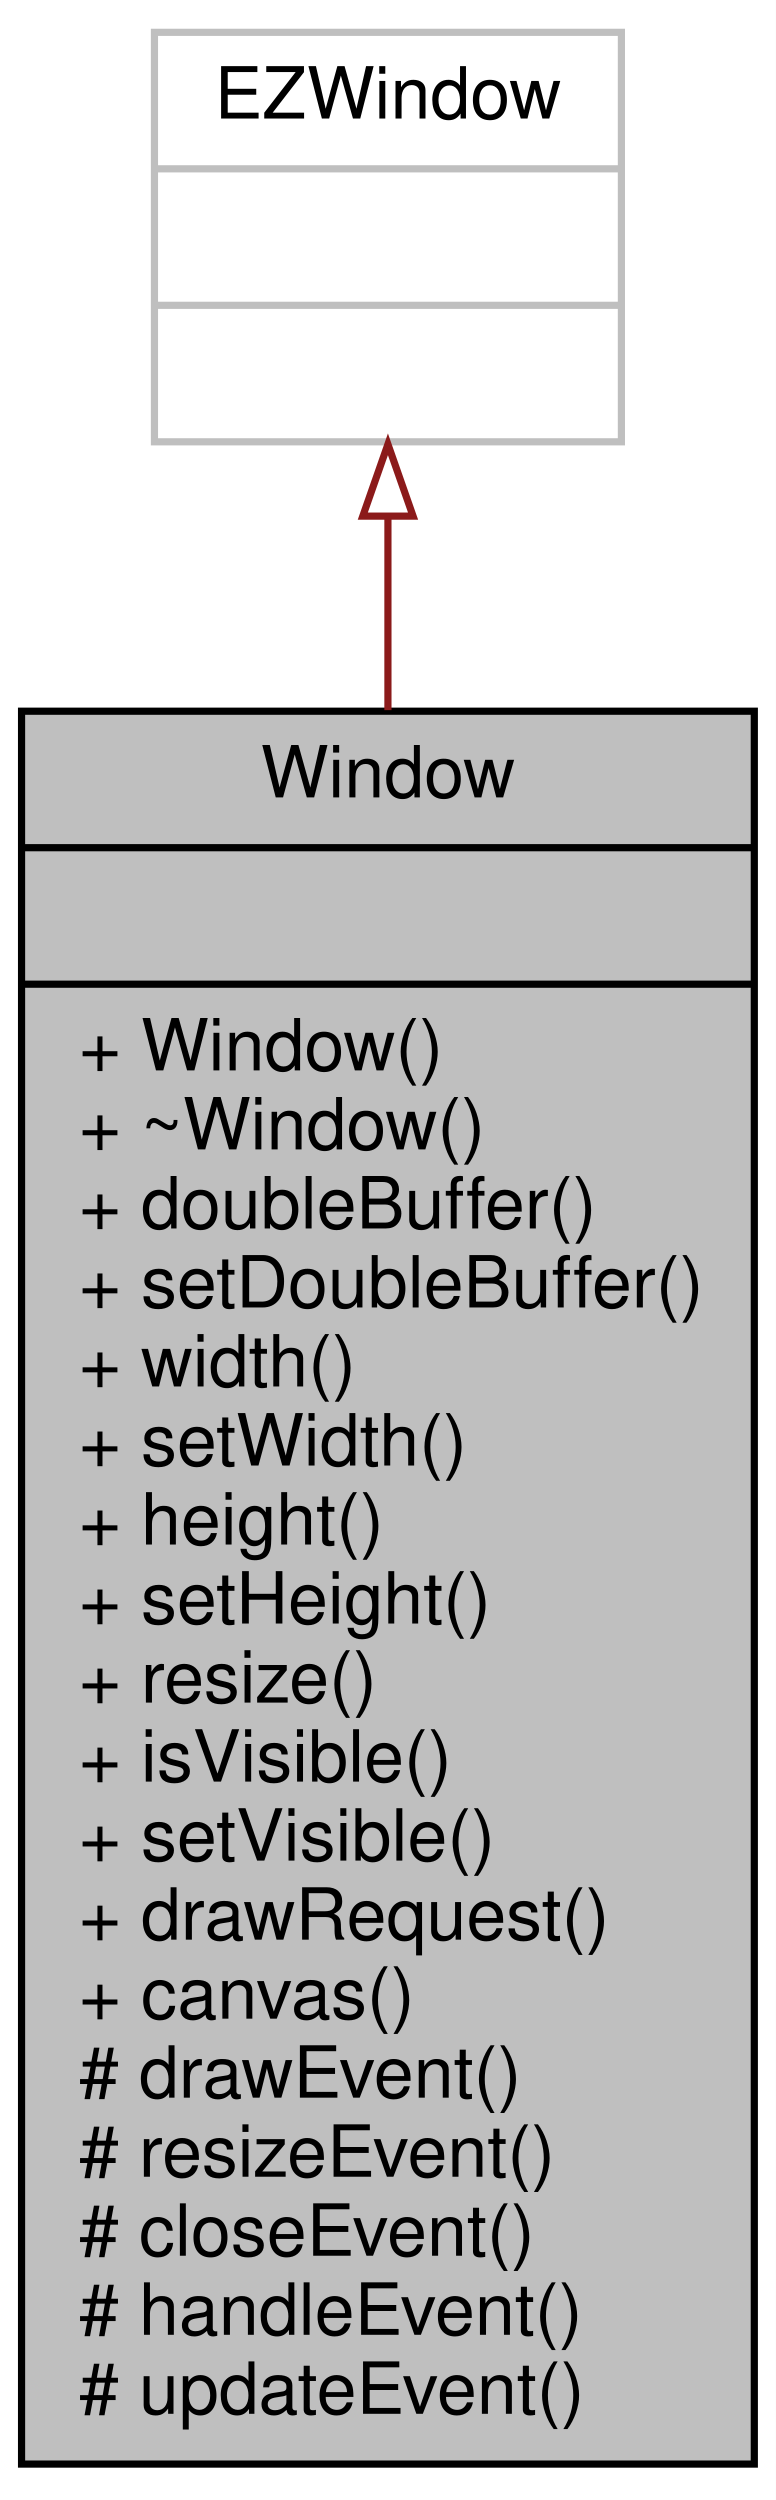
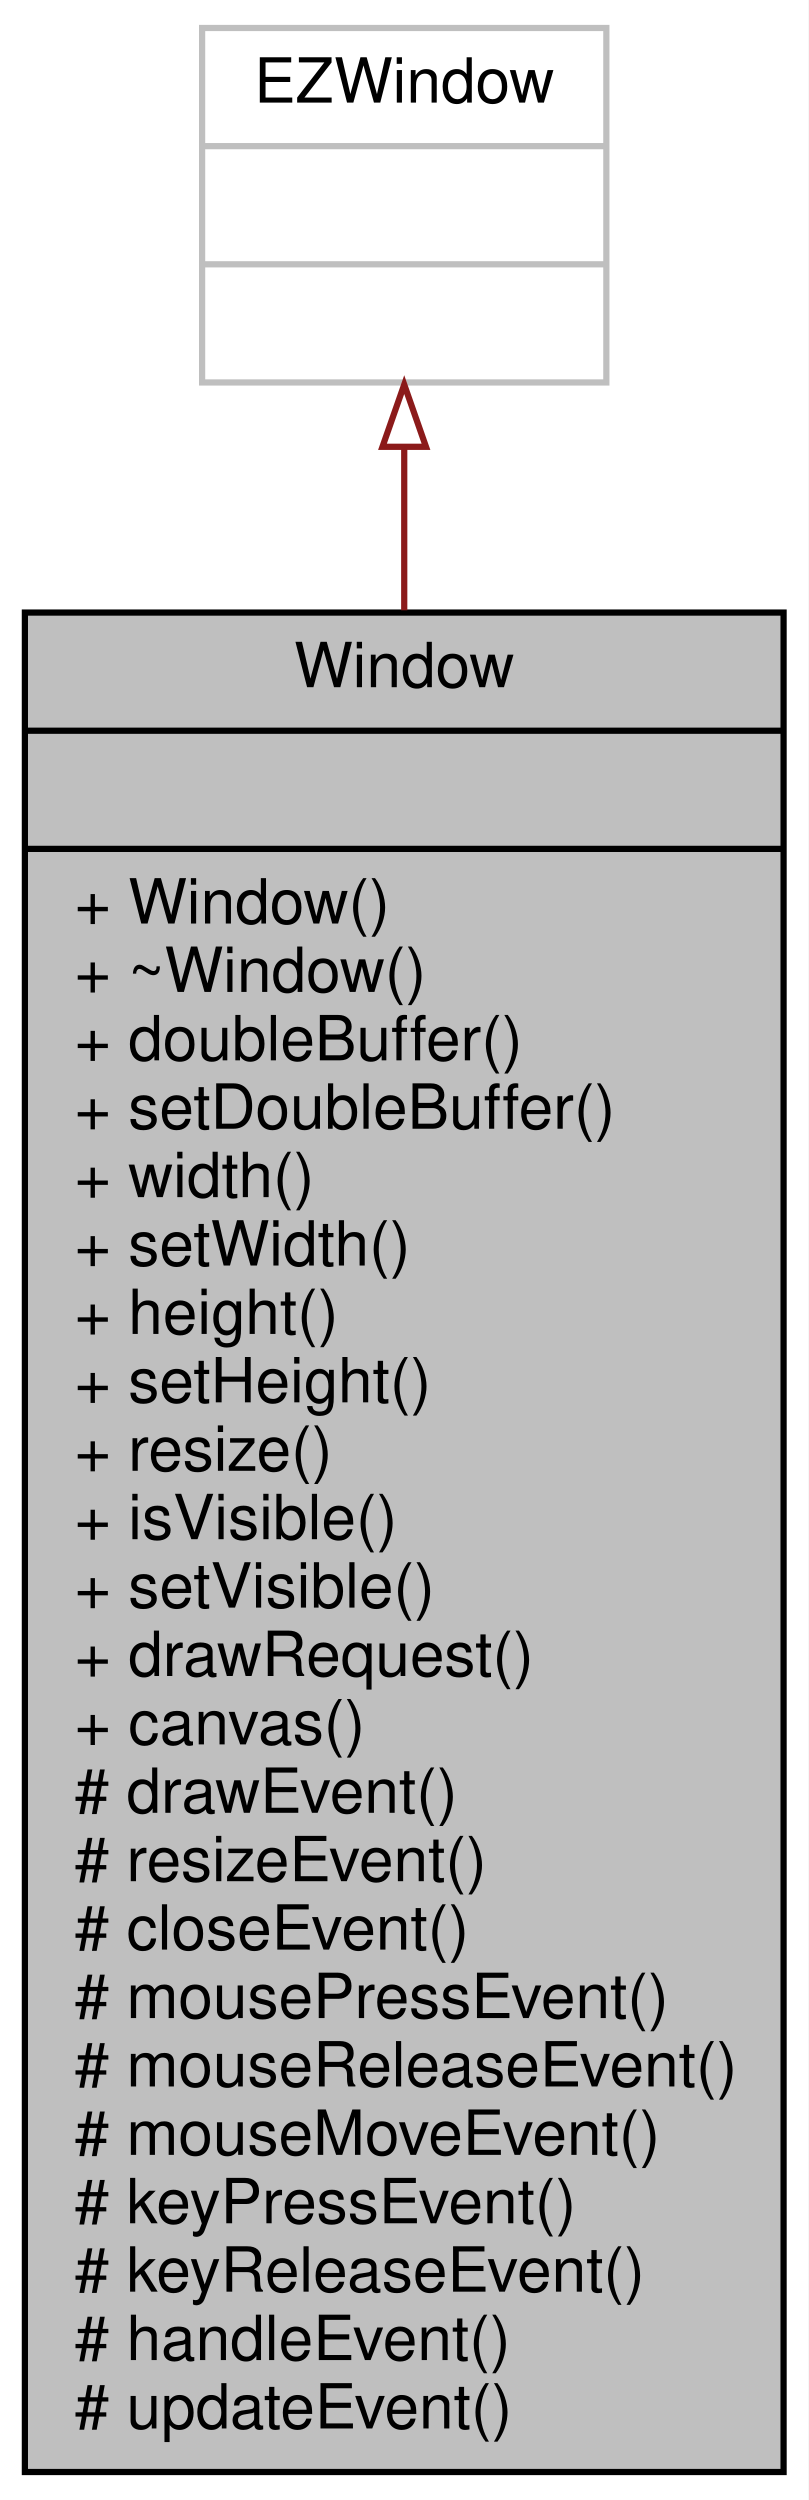
- <svg xmlns="http://www.w3.org/2000/svg" width="108pt" height="348pt" viewBox="0.00 0.00 108.00 348.00">
-   <g id="graph0" class="graph" transform="scale(1 1) rotate(0) translate(4 344)">
-     <polygon fill="white" stroke="none" points="-4,4 -4,-344 104,-344 104,4 -4,4" />
+ <svg xmlns="http://www.w3.org/2000/svg" width="130pt" height="402pt" viewBox="0.00 0.00 130.00 402.00">
+   <g id="graph0" class="graph" transform="scale(1 1) rotate(0) translate(4 398)">
+     <polygon fill="white" stroke="none" points="-4,4 -4,-398 126,-398 126,4 -4,4" />
    <g id="node1" class="node">
-       <polygon fill="#bfbfbf" stroke="black" points="-1,-1 -1,-245 101,-245 101,-1 -1,-1" />
-       <text text-anchor="middle" x="50" y="-233" font-family="Helvetica,sans-Serif" font-size="10.00">Window</text>
-       <polyline fill="none" stroke="black" points="-1,-226 101,-226 " />
-       <text text-anchor="middle" x="50" y="-214" font-family="Helvetica,sans-Serif" font-size="10.00"> </text>
-       <polyline fill="none" stroke="black" points="-1,-207 101,-207 " />
-       <text text-anchor="start" x="7" y="-195" font-family="Helvetica,sans-Serif" font-size="10.00">+ Window()</text>
-       <text text-anchor="start" x="7" y="-184" font-family="Helvetica,sans-Serif" font-size="10.00">+ ~Window()</text>
-       <text text-anchor="start" x="7" y="-173" font-family="Helvetica,sans-Serif" font-size="10.00">+ doubleBuffer()</text>
-       <text text-anchor="start" x="7" y="-162" font-family="Helvetica,sans-Serif" font-size="10.00">+ setDoubleBuffer()</text>
-       <text text-anchor="start" x="7" y="-151" font-family="Helvetica,sans-Serif" font-size="10.00">+ width()</text>
-       <text text-anchor="start" x="7" y="-140" font-family="Helvetica,sans-Serif" font-size="10.00">+ setWidth()</text>
-       <text text-anchor="start" x="7" y="-129" font-family="Helvetica,sans-Serif" font-size="10.00">+ height()</text>
-       <text text-anchor="start" x="7" y="-118" font-family="Helvetica,sans-Serif" font-size="10.00">+ setHeight()</text>
-       <text text-anchor="start" x="7" y="-107" font-family="Helvetica,sans-Serif" font-size="10.00">+ resize()</text>
-       <text text-anchor="start" x="7" y="-96" font-family="Helvetica,sans-Serif" font-size="10.00">+ isVisible()</text>
-       <text text-anchor="start" x="7" y="-85" font-family="Helvetica,sans-Serif" font-size="10.00">+ setVisible()</text>
-       <text text-anchor="start" x="7" y="-74" font-family="Helvetica,sans-Serif" font-size="10.00">+ drawRequest()</text>
-       <text text-anchor="start" x="7" y="-63" font-family="Helvetica,sans-Serif" font-size="10.00">+ canvas()</text>
-       <text text-anchor="start" x="7" y="-52" font-family="Helvetica,sans-Serif" font-size="10.00"># drawEvent()</text>
-       <text text-anchor="start" x="7" y="-41" font-family="Helvetica,sans-Serif" font-size="10.00"># resizeEvent()</text>
-       <text text-anchor="start" x="7" y="-30" font-family="Helvetica,sans-Serif" font-size="10.00"># closeEvent()</text>
-       <text text-anchor="start" x="7" y="-19" font-family="Helvetica,sans-Serif" font-size="10.00"># handleEvent()</text>
-       <text text-anchor="start" x="7" y="-8" font-family="Helvetica,sans-Serif" font-size="10.00"># updateEvent()</text>
+       <polygon fill="#bfbfbf" stroke="black" points="0,-0.5 0,-299.5 122,-299.5 122,-0.5 0,-0.5" />
+       <text text-anchor="middle" x="61" y="-287.5" font-family="Helvetica,sans-Serif" font-size="10.00">Window</text>
+       <polyline fill="none" stroke="black" points="0,-280.5 122,-280.5 " />
+       <text text-anchor="middle" x="61" y="-268.5" font-family="Helvetica,sans-Serif" font-size="10.00"> </text>
+       <polyline fill="none" stroke="black" points="0,-261.5 122,-261.5 " />
+       <text text-anchor="start" x="8" y="-249.5" font-family="Helvetica,sans-Serif" font-size="10.00">+ Window()</text>
+       <text text-anchor="start" x="8" y="-238.5" font-family="Helvetica,sans-Serif" font-size="10.00">+ ~Window()</text>
+       <text text-anchor="start" x="8" y="-227.5" font-family="Helvetica,sans-Serif" font-size="10.00">+ doubleBuffer()</text>
+       <text text-anchor="start" x="8" y="-216.5" font-family="Helvetica,sans-Serif" font-size="10.00">+ setDoubleBuffer()</text>
+       <text text-anchor="start" x="8" y="-205.5" font-family="Helvetica,sans-Serif" font-size="10.00">+ width()</text>
+       <text text-anchor="start" x="8" y="-194.5" font-family="Helvetica,sans-Serif" font-size="10.00">+ setWidth()</text>
+       <text text-anchor="start" x="8" y="-183.5" font-family="Helvetica,sans-Serif" font-size="10.00">+ height()</text>
+       <text text-anchor="start" x="8" y="-172.5" font-family="Helvetica,sans-Serif" font-size="10.00">+ setHeight()</text>
+       <text text-anchor="start" x="8" y="-161.5" font-family="Helvetica,sans-Serif" font-size="10.00">+ resize()</text>
+       <text text-anchor="start" x="8" y="-150.5" font-family="Helvetica,sans-Serif" font-size="10.00">+ isVisible()</text>
+       <text text-anchor="start" x="8" y="-139.5" font-family="Helvetica,sans-Serif" font-size="10.00">+ setVisible()</text>
+       <text text-anchor="start" x="8" y="-128.5" font-family="Helvetica,sans-Serif" font-size="10.00">+ drawRequest()</text>
+       <text text-anchor="start" x="8" y="-117.5" font-family="Helvetica,sans-Serif" font-size="10.00">+ canvas()</text>
+       <text text-anchor="start" x="8" y="-106.5" font-family="Helvetica,sans-Serif" font-size="10.00"># drawEvent()</text>
+       <text text-anchor="start" x="8" y="-95.5" font-family="Helvetica,sans-Serif" font-size="10.00"># resizeEvent()</text>
+       <text text-anchor="start" x="8" y="-84.5" font-family="Helvetica,sans-Serif" font-size="10.00"># closeEvent()</text>
+       <text text-anchor="start" x="8" y="-73.5" font-family="Helvetica,sans-Serif" font-size="10.00"># mousePressEvent()</text>
+       <text text-anchor="start" x="8" y="-62.5" font-family="Helvetica,sans-Serif" font-size="10.00"># mouseReleaseEvent()</text>
+       <text text-anchor="start" x="8" y="-51.5" font-family="Helvetica,sans-Serif" font-size="10.00"># mouseMoveEvent()</text>
+       <text text-anchor="start" x="8" y="-40.5" font-family="Helvetica,sans-Serif" font-size="10.00"># keyPressEvent()</text>
+       <text text-anchor="start" x="8" y="-29.5" font-family="Helvetica,sans-Serif" font-size="10.00"># keyReleaseEvent()</text>
+       <text text-anchor="start" x="8" y="-18.5" font-family="Helvetica,sans-Serif" font-size="10.00"># handleEvent()</text>
+       <text text-anchor="start" x="8" y="-7.5" font-family="Helvetica,sans-Serif" font-size="10.00"># updateEvent()</text>
    </g>
    <g id="node2" class="node">
-       <polygon fill="white" stroke="#bfbfbf" points="17.5,-282.5 17.5,-339.5 82.5,-339.5 82.5,-282.5 17.5,-282.5" />
-       <text text-anchor="middle" x="50" y="-327.5" font-family="Helvetica,sans-Serif" font-size="10.00">EZWindow</text>
-       <polyline fill="none" stroke="#bfbfbf" points="17.5,-320.5 82.5,-320.5 " />
-       <text text-anchor="middle" x="50" y="-308.5" font-family="Helvetica,sans-Serif" font-size="10.00"> </text>
-       <polyline fill="none" stroke="#bfbfbf" points="17.5,-301.5 82.5,-301.5 " />
-       <text text-anchor="middle" x="50" y="-289.5" font-family="Helvetica,sans-Serif" font-size="10.00"> </text>
+       <polygon fill="white" stroke="#bfbfbf" points="28.5,-336.5 28.5,-393.5 93.5,-393.5 93.5,-336.5 28.5,-336.5" />
+       <text text-anchor="middle" x="61" y="-381.5" font-family="Helvetica,sans-Serif" font-size="10.00">EZWindow</text>
+       <polyline fill="none" stroke="#bfbfbf" points="28.5,-374.5 93.5,-374.5 " />
+       <text text-anchor="middle" x="61" y="-362.5" font-family="Helvetica,sans-Serif" font-size="10.00"> </text>
+       <polyline fill="none" stroke="#bfbfbf" points="28.5,-355.5 93.5,-355.5 " />
+       <text text-anchor="middle" x="61" y="-343.5" font-family="Helvetica,sans-Serif" font-size="10.00"> </text>
    </g>
    <g id="edge1" class="edge">
-       <path fill="none" stroke="#8b1a1a" d="M50,-271.933C50,-263.741 50,-254.663 50,-245.15" />
-       <polygon fill="none" stroke="#8b1a1a" points="46.5,-272.154 50,-282.154 53.5,-272.154 46.5,-272.154" />
+       <path fill="none" stroke="#8b1a1a" d="M61,-325.923C61,-317.996 61,-309.193 61,-299.872" />
+       <polygon fill="none" stroke="#8b1a1a" points="57.5,-326.154 61,-336.154 64.5,-326.154 57.5,-326.154" />
    </g>
  </g>
</svg>
